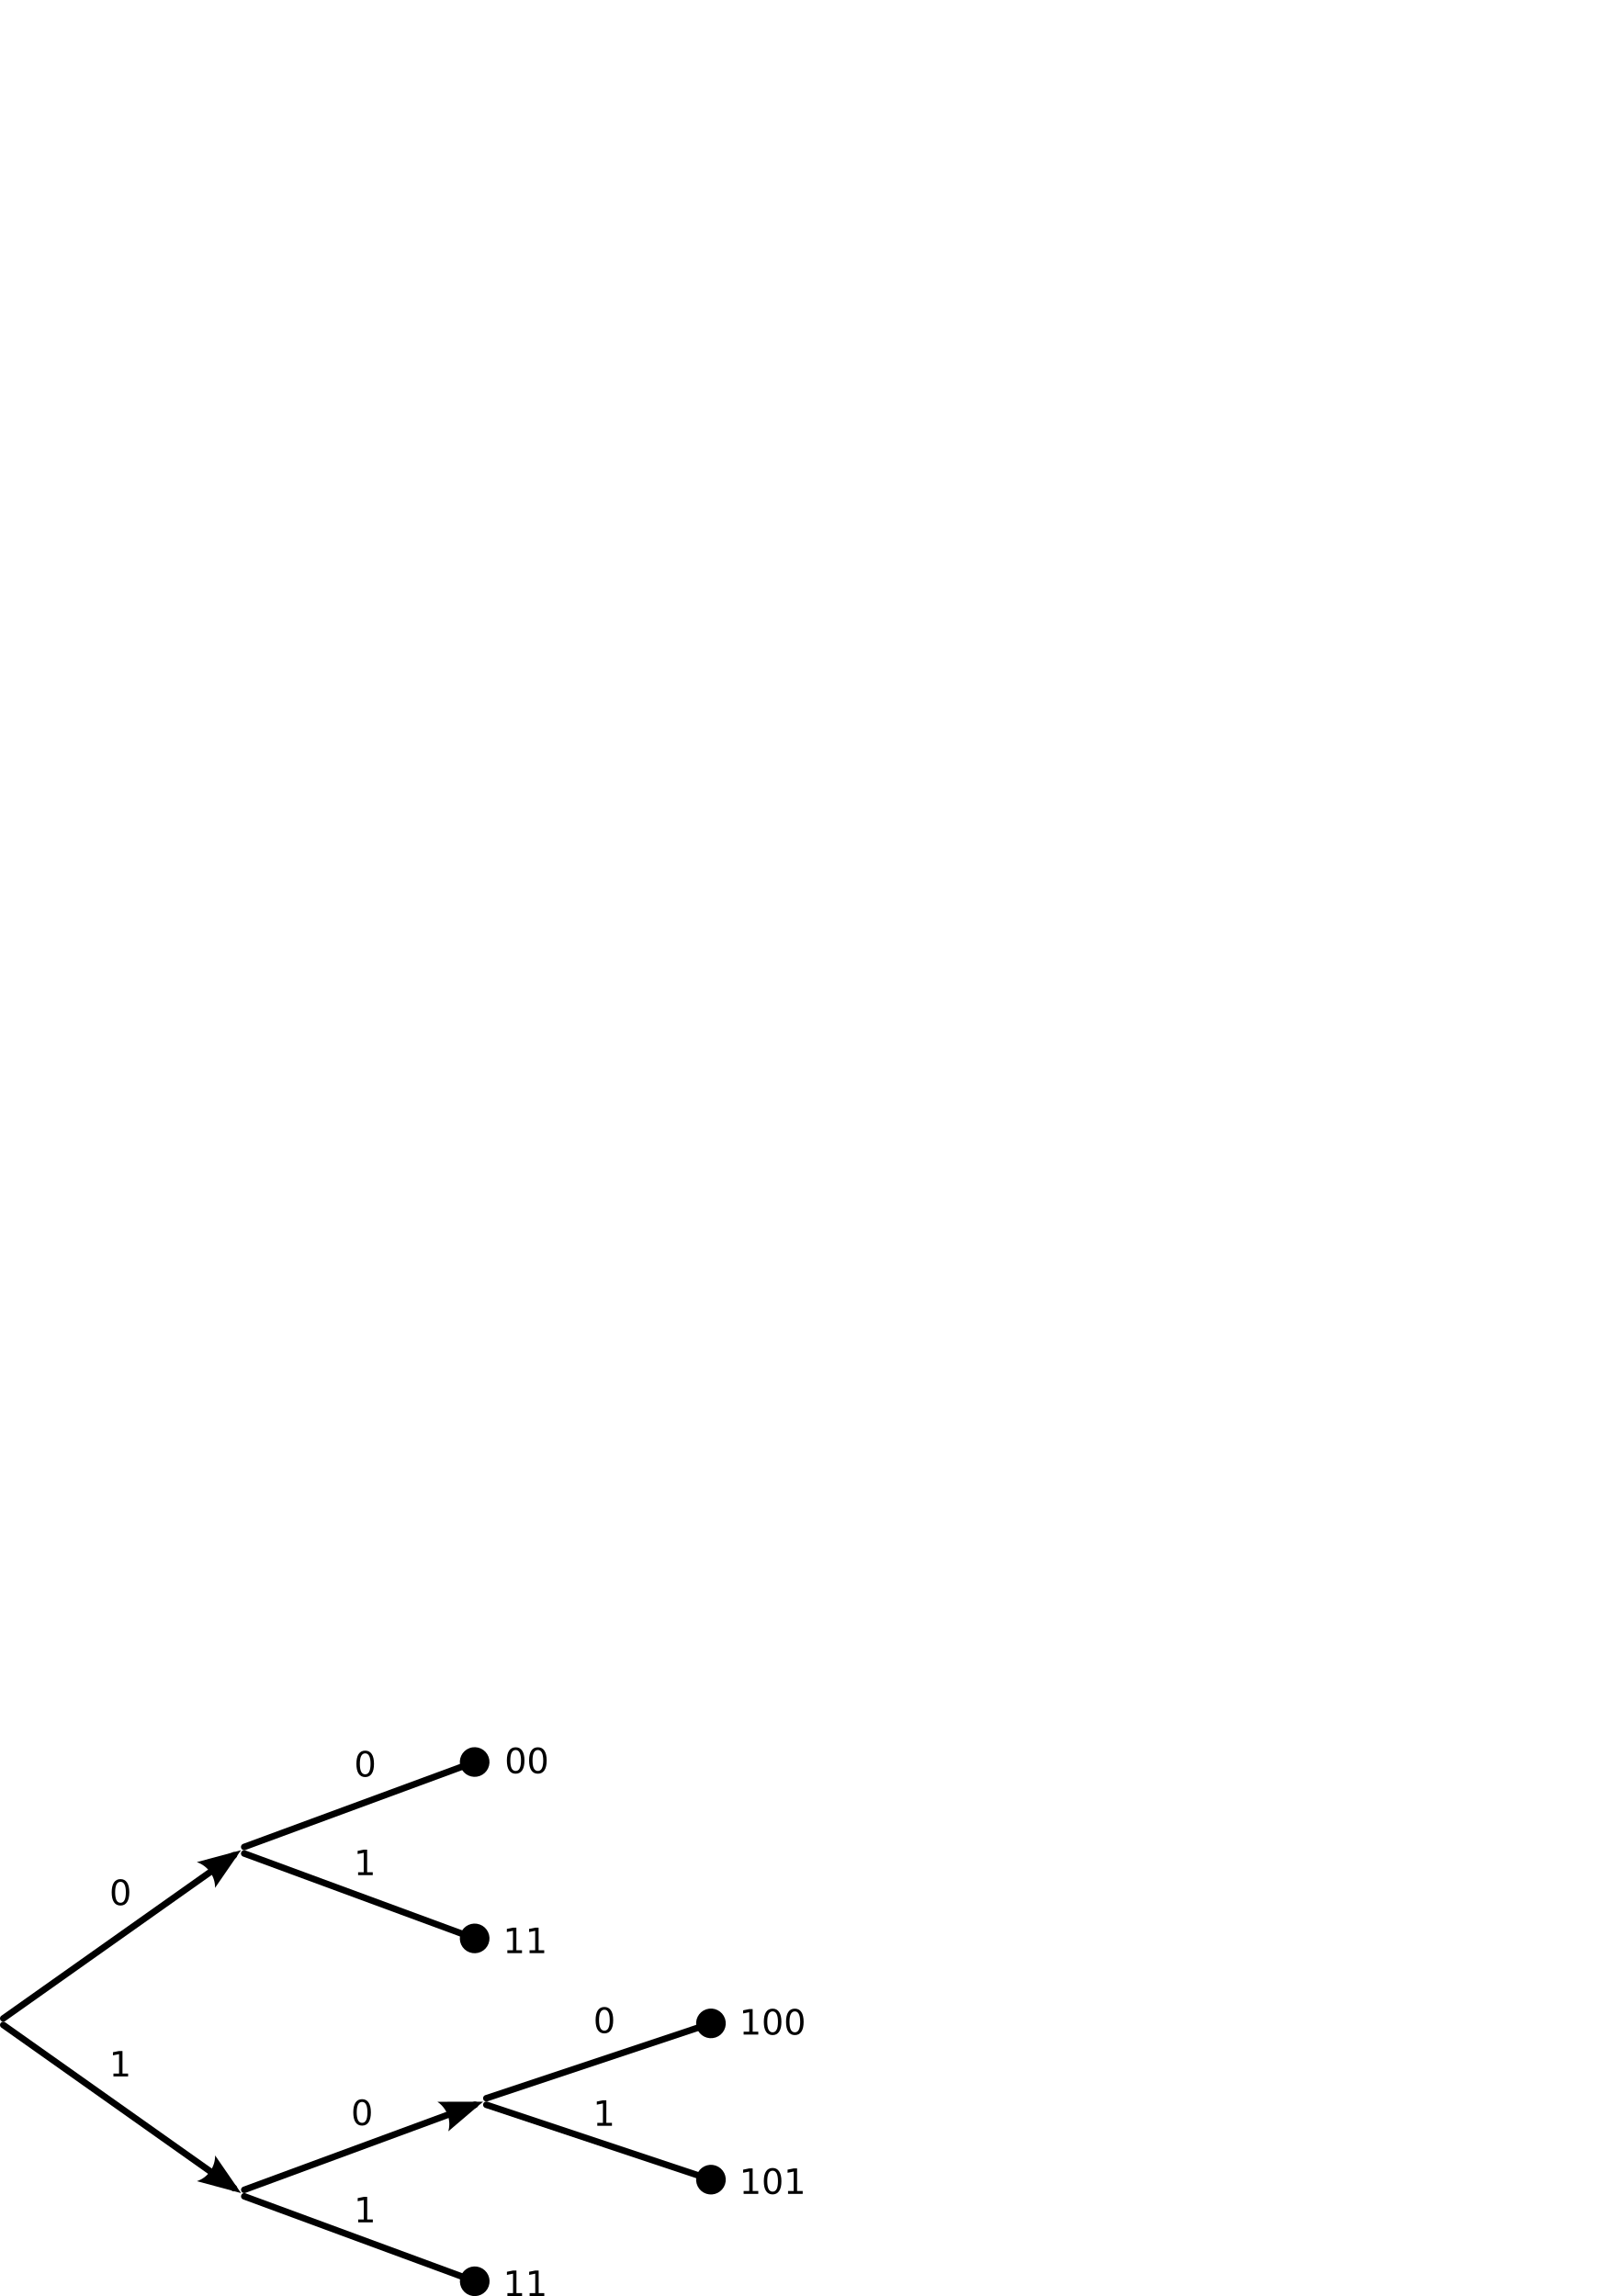
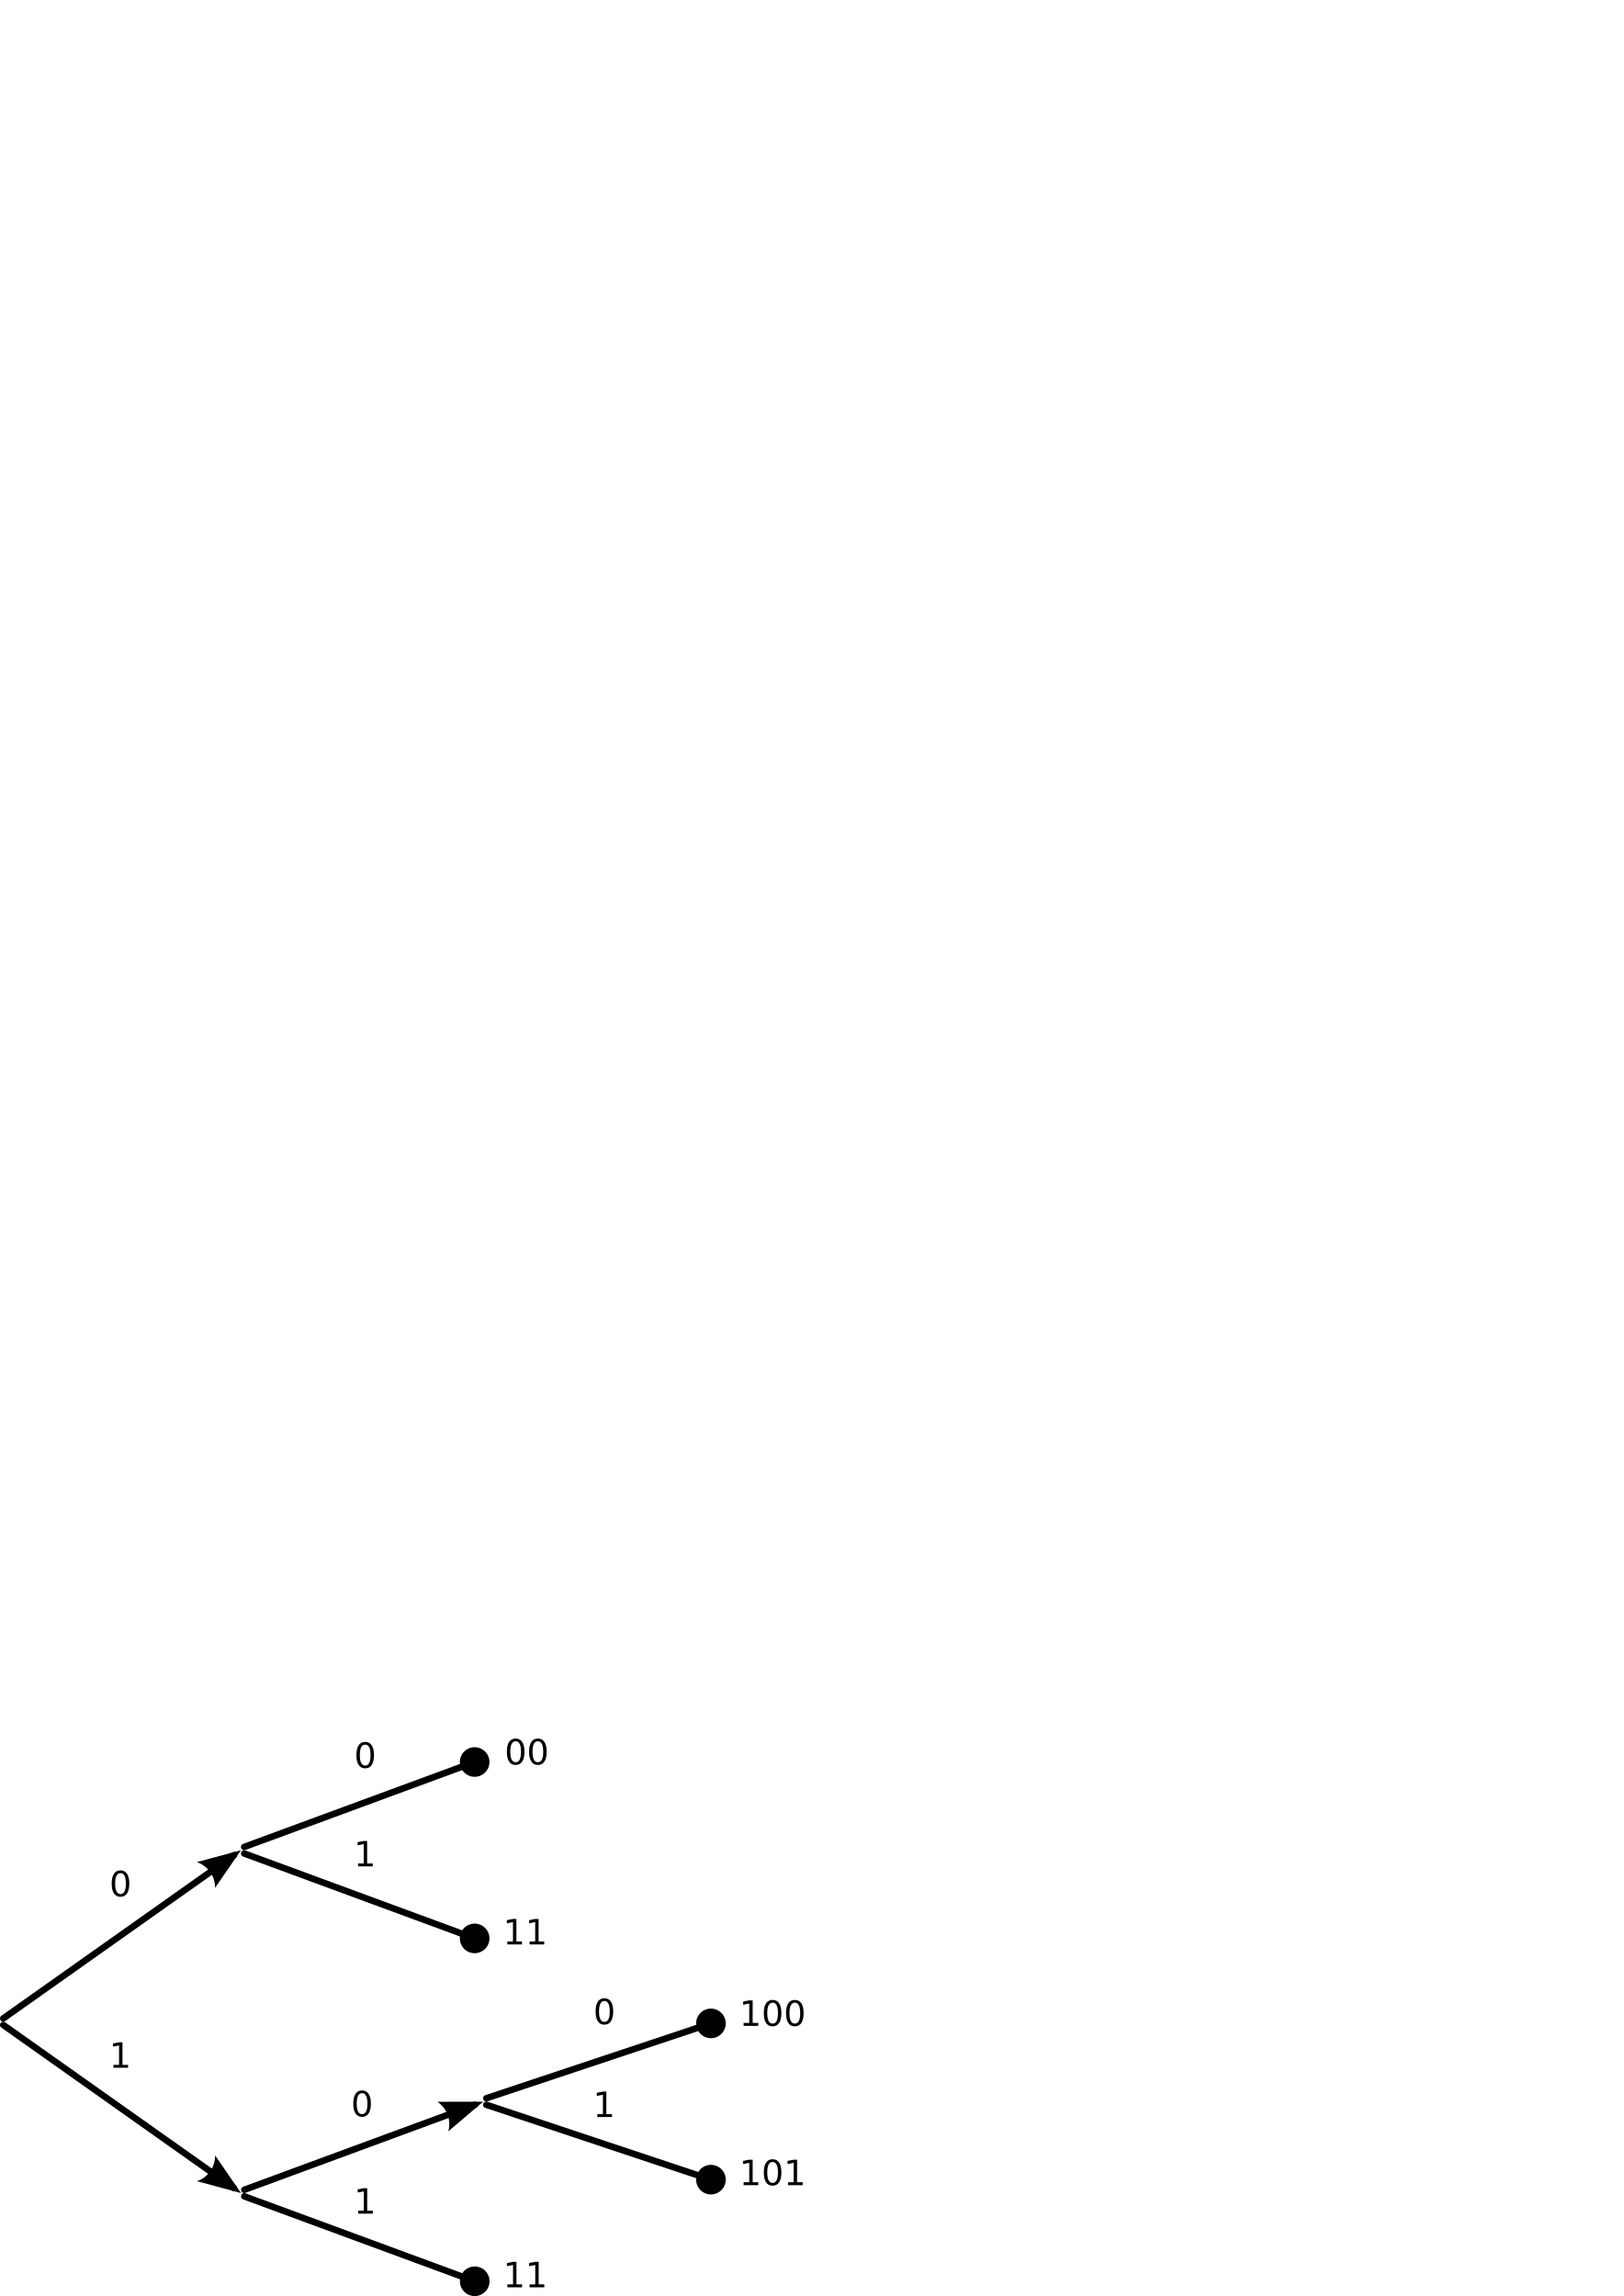
<svg xmlns="http://www.w3.org/2000/svg" width="744.094" height="1052.362" id="svg2530">
  <defs id="defs2532">
    <marker orient="auto" refY="0.0" refX="0.0" id="Dot_m" style="overflow:visible">
      <path id="path3578" d="M -2.5,-1.0 C -2.5,1.76 -4.74,4.0 -7.5,4.0 C -10.26,4.0 -12.5,1.76 -12.5,-1.0 C -12.5,-3.76 -10.26,-6.0 -7.5,-6.0 C -4.74,-6.0 -2.5,-3.76 -2.5,-1.0 z " style="fill-rule:evenodd;stroke:#000000;stroke-width:1.0pt;marker-start:none;marker-end:none" transform="scale(0.4) translate(7.4, 1)" />
    </marker>
    <marker orient="auto" refY="0.0" refX="0.0" id="Arrow2Mend" style="overflow:visible;">
      <path id="path3540" style="font-size:12.0;fill-rule:evenodd;stroke-width:0.625;stroke-linejoin:round;" d="M 8.719,4.034 L -2.207,0.016 L 8.719,-4.002 C 6.973,-1.63 6.983,1.616 8.719,4.034 z " transform="scale(0.6) rotate(180) translate(0,0)" />
    </marker>
    <marker orient="auto" refY="0.0" refX="0.0" id="Arrow2Mstart" style="overflow:visible">
      <path id="path3842" style="font-size:12.0;fill-rule:evenodd;stroke-width:0.625;stroke-linejoin:round" d="M 8.719,4.034 L -2.207,0.016 L 8.719,-4.002 C 6.973,-1.63 6.983,1.616 8.719,4.034 z " transform="scale(0.6) translate(0,0)" />
    </marker>
  </defs>
  <g id="layer1">
    <path style="fill:none;fill-opacity:0.75;fill-rule:evenodd;stroke:#000000;stroke-width:3;stroke-linecap:round;stroke-linejoin:miter;marker-start:none;marker-end:url(#Dot_m);stroke-miterlimit:4;stroke-dasharray:none;stroke-opacity:1" d="M 111.929,846.538 L 217.633,807.572" id="path3730" />
    <path style="fill:none;fill-opacity:0.75;fill-rule:evenodd;stroke:#000000;stroke-width:3;stroke-linecap:round;stroke-linejoin:miter;marker-start:none;marker-end:url(#Dot_m);stroke-miterlimit:4;stroke-dasharray:none;stroke-opacity:1" d="M 222.884,961.721 L 325.914,927.372" id="path3728" />
    <path style="fill:none;fill-opacity:0.75;fill-rule:evenodd;stroke:#000000;stroke-width:3;stroke-linecap:round;stroke-linejoin:miter;marker-start:none;marker-end:url(#Dot_m);stroke-miterlimit:4;stroke-dasharray:none;stroke-opacity:1" d="M 222.884,964.721 L 325.914,999.07" id="path3734" />
    <path style="fill:none;fill-opacity:0.75;fill-rule:evenodd;stroke:#000000;stroke-width:3;stroke-linecap:round;stroke-linejoin:miter;marker-start:none;marker-end:url(#Arrow2Mend);stroke-miterlimit:4;stroke-dasharray:none;stroke-opacity:1" d="M 1.5,925.136 L 107.202,850.356" id="path3742" />
    <path style="fill:none;fill-opacity:0.75;fill-rule:evenodd;stroke:#000000;stroke-width:3;stroke-linecap:round;stroke-linejoin:miter;marker-start:none;marker-end:url(#Arrow2Mend);stroke-miterlimit:4;stroke-dasharray:none;stroke-opacity:1" d="M 1.5,928.136 L 107.202,1002.916" id="path3744" />
    <path style="fill:none;fill-opacity:0.75;fill-rule:evenodd;stroke:#000000;stroke-width:3;stroke-linecap:round;stroke-linejoin:miter;marker-start:none;marker-end:url(#Dot_m);stroke-miterlimit:4;stroke-dasharray:none;stroke-opacity:1" d="M 111.929,849.538 L 217.633,888.503" id="path3752" />
    <path style="fill:none;fill-opacity:0.75;fill-rule:evenodd;stroke:#000000;stroke-width:3;stroke-linecap:round;stroke-linejoin:miter;marker-start:none;marker-end:url(#Arrow2Mend);stroke-miterlimit:4;stroke-dasharray:none;stroke-opacity:1" d="M 111.962,1003.687 L 217.666,964.721" id="path3754" />
    <path style="fill:none;fill-opacity:0.75;fill-rule:evenodd;stroke:#000000;stroke-width:3;stroke-linecap:round;stroke-linejoin:miter;marker-start:none;marker-end:url(#Dot_m);stroke-miterlimit:4;stroke-dasharray:none;stroke-opacity:1" d="M 111.962,1006.687 L 217.666,1045.652" id="path3756" />
-     <text xml:space="preserve" style="font-size:16px;font-style:normal;font-weight:normal;fill:#000000;fill-opacity:1;stroke:none;stroke-width:1px;stroke-linecap:butt;stroke-linejoin:miter;stroke-opacity:1;font-family:Bitstream Vera Sans" x="50.128" y="873.161" id="text3758">
-       <tspan id="tspan3760" x="50.128" y="873.161">0</tspan>
+     <text xml:space="preserve" style="font-size:16px;font-style:normal;font-weight:normal;fill:#000000;fill-opacity:1;stroke:none;stroke-width:1px;stroke-linecap:butt;stroke-linejoin:miter;stroke-opacity:1;font-family:Bitstream Vera Sans" x="50.128" y="869.161" id="text3758">
+       <tspan id="tspan3760" x="50.128" y="869.161">0</tspan>
    </text>
-     <text xml:space="preserve" style="font-size:16px;font-style:normal;font-weight:normal;fill:#000000;fill-opacity:1;stroke:none;stroke-width:1px;stroke-linecap:butt;stroke-linejoin:miter;stroke-opacity:1;font-family:Bitstream Vera Sans" x="50" y="951.743" id="text3762">
-       <tspan id="tspan3764" x="50" y="951.743">1</tspan>
+     <text xml:space="preserve" style="font-size:16px;font-style:normal;font-weight:normal;fill:#000000;fill-opacity:1;stroke:none;stroke-width:1px;stroke-linecap:butt;stroke-linejoin:miter;stroke-opacity:1;font-family:Bitstream Vera Sans" x="50" y="947.743" id="text3762">
+       <tspan id="tspan3764" x="50" y="947.743">1</tspan>
    </text>
-     <text xml:space="preserve" style="font-size:16px;font-style:normal;font-weight:normal;fill:#000000;fill-opacity:1;stroke:none;stroke-width:1px;stroke-linecap:butt;stroke-linejoin:miter;stroke-opacity:1;font-family:Bitstream Vera Sans" x="162.264" y="814.274" id="text3766">
-       <tspan id="tspan3768" x="162.264" y="814.274">0</tspan>
+     <text xml:space="preserve" style="font-size:16px;font-style:normal;font-weight:normal;fill:#000000;fill-opacity:1;stroke:none;stroke-width:1px;stroke-linecap:butt;stroke-linejoin:miter;stroke-opacity:1;font-family:Bitstream Vera Sans" x="162.264" y="810.274" id="text3766">
+       <tspan id="tspan3768" x="162.264" y="810.274">0</tspan>
    </text>
-     <text xml:space="preserve" style="font-size:16px;font-style:normal;font-weight:normal;fill:#000000;fill-opacity:1;stroke:none;stroke-width:1px;stroke-linecap:butt;stroke-linejoin:miter;stroke-opacity:1;font-family:Bitstream Vera Sans" x="162.12" y="859.457" id="text3770">
-       <tspan id="tspan3772" x="162.12" y="859.457">1</tspan>
+     <text xml:space="preserve" style="font-size:16px;font-style:normal;font-weight:normal;fill:#000000;fill-opacity:1;stroke:none;stroke-width:1px;stroke-linecap:butt;stroke-linejoin:miter;stroke-opacity:1;font-family:Bitstream Vera Sans" x="162.12" y="855.457" id="text3770">
+       <tspan id="tspan3772" x="162.12" y="855.457">1</tspan>
    </text>
-     <text xml:space="preserve" style="font-size:16px;font-style:normal;font-weight:normal;fill:#000000;fill-opacity:1;stroke:none;stroke-width:1px;stroke-linecap:butt;stroke-linejoin:miter;stroke-opacity:1;font-family:Bitstream Vera Sans" x="160.837" y="974.028" id="text3774">
-       <tspan id="tspan3776" x="160.837" y="974.028">0</tspan>
+     <text xml:space="preserve" style="font-size:16px;font-style:normal;font-weight:normal;fill:#000000;fill-opacity:1;stroke:none;stroke-width:1px;stroke-linecap:butt;stroke-linejoin:miter;stroke-opacity:1;font-family:Bitstream Vera Sans" x="160.837" y="970.028" id="text3774">
+       <tspan id="tspan3776" x="160.837" y="970.028">0</tspan>
    </text>
-     <text xml:space="preserve" style="font-size:16px;font-style:normal;font-weight:normal;fill:#000000;fill-opacity:1;stroke:none;stroke-width:1px;stroke-linecap:butt;stroke-linejoin:miter;stroke-opacity:1;font-family:Bitstream Vera Sans" x="162.153" y="1018.606" id="text3778">
-       <tspan id="tspan3780" x="162.153" y="1018.606">1</tspan>
+     <text xml:space="preserve" style="font-size:16px;font-style:normal;font-weight:normal;fill:#000000;fill-opacity:1;stroke:none;stroke-width:1px;stroke-linecap:butt;stroke-linejoin:miter;stroke-opacity:1;font-family:Bitstream Vera Sans" x="162.153" y="1014.606" id="text3778">
+       <tspan id="tspan3780" x="162.153" y="1014.606">1</tspan>
    </text>
-     <text xml:space="preserve" style="font-size:16px;font-style:normal;font-weight:normal;fill:#000000;fill-opacity:1;stroke:none;stroke-width:1px;stroke-linecap:butt;stroke-linejoin:miter;stroke-opacity:1;font-family:Bitstream Vera Sans" x="271.882" y="931.764" id="text3782">
-       <tspan id="tspan3784" x="271.882" y="931.764">0</tspan>
+     <text xml:space="preserve" style="font-size:16px;font-style:normal;font-weight:normal;fill:#000000;fill-opacity:1;stroke:none;stroke-width:1px;stroke-linecap:butt;stroke-linejoin:miter;stroke-opacity:1;font-family:Bitstream Vera Sans" x="271.882" y="927.764" id="text3782">
+       <tspan id="tspan3784" x="271.882" y="927.764">0</tspan>
    </text>
-     <text xml:space="preserve" style="font-size:16px;font-style:normal;font-weight:normal;fill:#000000;fill-opacity:1;stroke:none;stroke-width:1px;stroke-linecap:butt;stroke-linejoin:miter;stroke-opacity:1;font-family:Bitstream Vera Sans" x="271.737" y="974.334" id="text3786">
-       <tspan id="tspan3788" x="271.737" y="974.334">1</tspan>
+     <text xml:space="preserve" style="font-size:16px;font-style:normal;font-weight:normal;fill:#000000;fill-opacity:1;stroke:none;stroke-width:1px;stroke-linecap:butt;stroke-linejoin:miter;stroke-opacity:1;font-family:Bitstream Vera Sans" x="271.737" y="970.334" id="text3786">
+       <tspan id="tspan3788" x="271.737" y="970.334">1</tspan>
    </text>
-     <text xml:space="preserve" style="font-size:16px;font-style:normal;font-weight:normal;fill:#000000;fill-opacity:1;stroke:none;stroke-width:1px;stroke-linecap:butt;stroke-linejoin:miter;stroke-opacity:1;font-family:Bitstream Vera Sans" x="231.217" y="812.737" id="text3790">
-       <tspan id="tspan3792" x="231.217" y="812.737">00</tspan>
+     <text xml:space="preserve" style="font-size:16px;font-style:normal;font-weight:normal;fill:#000000;fill-opacity:1;stroke:none;stroke-width:1px;stroke-linecap:butt;stroke-linejoin:miter;stroke-opacity:1;font-family:Bitstream Vera Sans" x="231.217" y="808.737" id="text3790">
+       <tspan id="tspan3792" x="231.217" y="808.737">00</tspan>
    </text>
-     <text xml:space="preserve" style="font-size:16px;font-style:normal;font-weight:normal;fill:#000000;fill-opacity:1;stroke:none;stroke-width:1px;stroke-linecap:butt;stroke-linejoin:miter;stroke-opacity:1;font-family:Bitstream Vera Sans" x="230.514" y="895.213" id="text3794">
-       <tspan id="tspan3796" x="230.514" y="895.213">11</tspan>
+     <text xml:space="preserve" style="font-size:16px;font-style:normal;font-weight:normal;fill:#000000;fill-opacity:1;stroke:none;stroke-width:1px;stroke-linecap:butt;stroke-linejoin:miter;stroke-opacity:1;font-family:Bitstream Vera Sans" x="230.514" y="891.213" id="text3794">
+       <tspan id="tspan3796" x="230.514" y="891.213">11</tspan>
    </text>
-     <text xml:space="preserve" style="font-size:16px;font-style:normal;font-weight:normal;fill:#000000;fill-opacity:1;stroke:none;stroke-width:1px;stroke-linecap:butt;stroke-linejoin:miter;stroke-opacity:1;font-family:Bitstream Vera Sans" x="338.794" y="932.534" id="text3798">
-       <tspan id="tspan3800" x="338.794" y="932.534">100</tspan>
+     <text xml:space="preserve" style="font-size:16px;font-style:normal;font-weight:normal;fill:#000000;fill-opacity:1;stroke:none;stroke-width:1px;stroke-linecap:butt;stroke-linejoin:miter;stroke-opacity:1;font-family:Bitstream Vera Sans" x="338.794" y="928.534" id="text3798">
+       <tspan id="tspan3800" x="338.794" y="928.534">100</tspan>
    </text>
-     <text xml:space="preserve" style="font-size:16px;font-style:normal;font-weight:normal;fill:#000000;fill-opacity:1;stroke:none;stroke-width:1px;stroke-linecap:butt;stroke-linejoin:miter;stroke-opacity:1;font-family:Bitstream Vera Sans" x="338.794" y="1005.557" id="text3802">
-       <tspan id="tspan3804" x="338.794" y="1005.557">101</tspan>
+     <text xml:space="preserve" style="font-size:16px;font-style:normal;font-weight:normal;fill:#000000;fill-opacity:1;stroke:none;stroke-width:1px;stroke-linecap:butt;stroke-linejoin:miter;stroke-opacity:1;font-family:Bitstream Vera Sans" x="338.794" y="1001.557" id="text3802">
+       <tspan id="tspan3804" x="338.794" y="1001.557">101</tspan>
    </text>
-     <text xml:space="preserve" style="font-size:16px;font-style:normal;font-weight:normal;fill:#000000;fill-opacity:1;stroke:none;stroke-width:1px;stroke-linecap:butt;stroke-linejoin:miter;stroke-opacity:1;font-family:Bitstream Vera Sans" x="230.547" y="1052.362" id="text3806">
-       <tspan id="tspan3808" x="230.547" y="1052.362">11</tspan>
+     <text xml:space="preserve" style="font-size:16px;font-style:normal;font-weight:normal;fill:#000000;fill-opacity:1;stroke:none;stroke-width:1px;stroke-linecap:butt;stroke-linejoin:miter;stroke-opacity:1;font-family:Bitstream Vera Sans" x="230.547" y="1048.362" id="text3806">
+       <tspan id="tspan3808" x="230.547" y="1048.362">11</tspan>
    </text>
  </g>
</svg>
